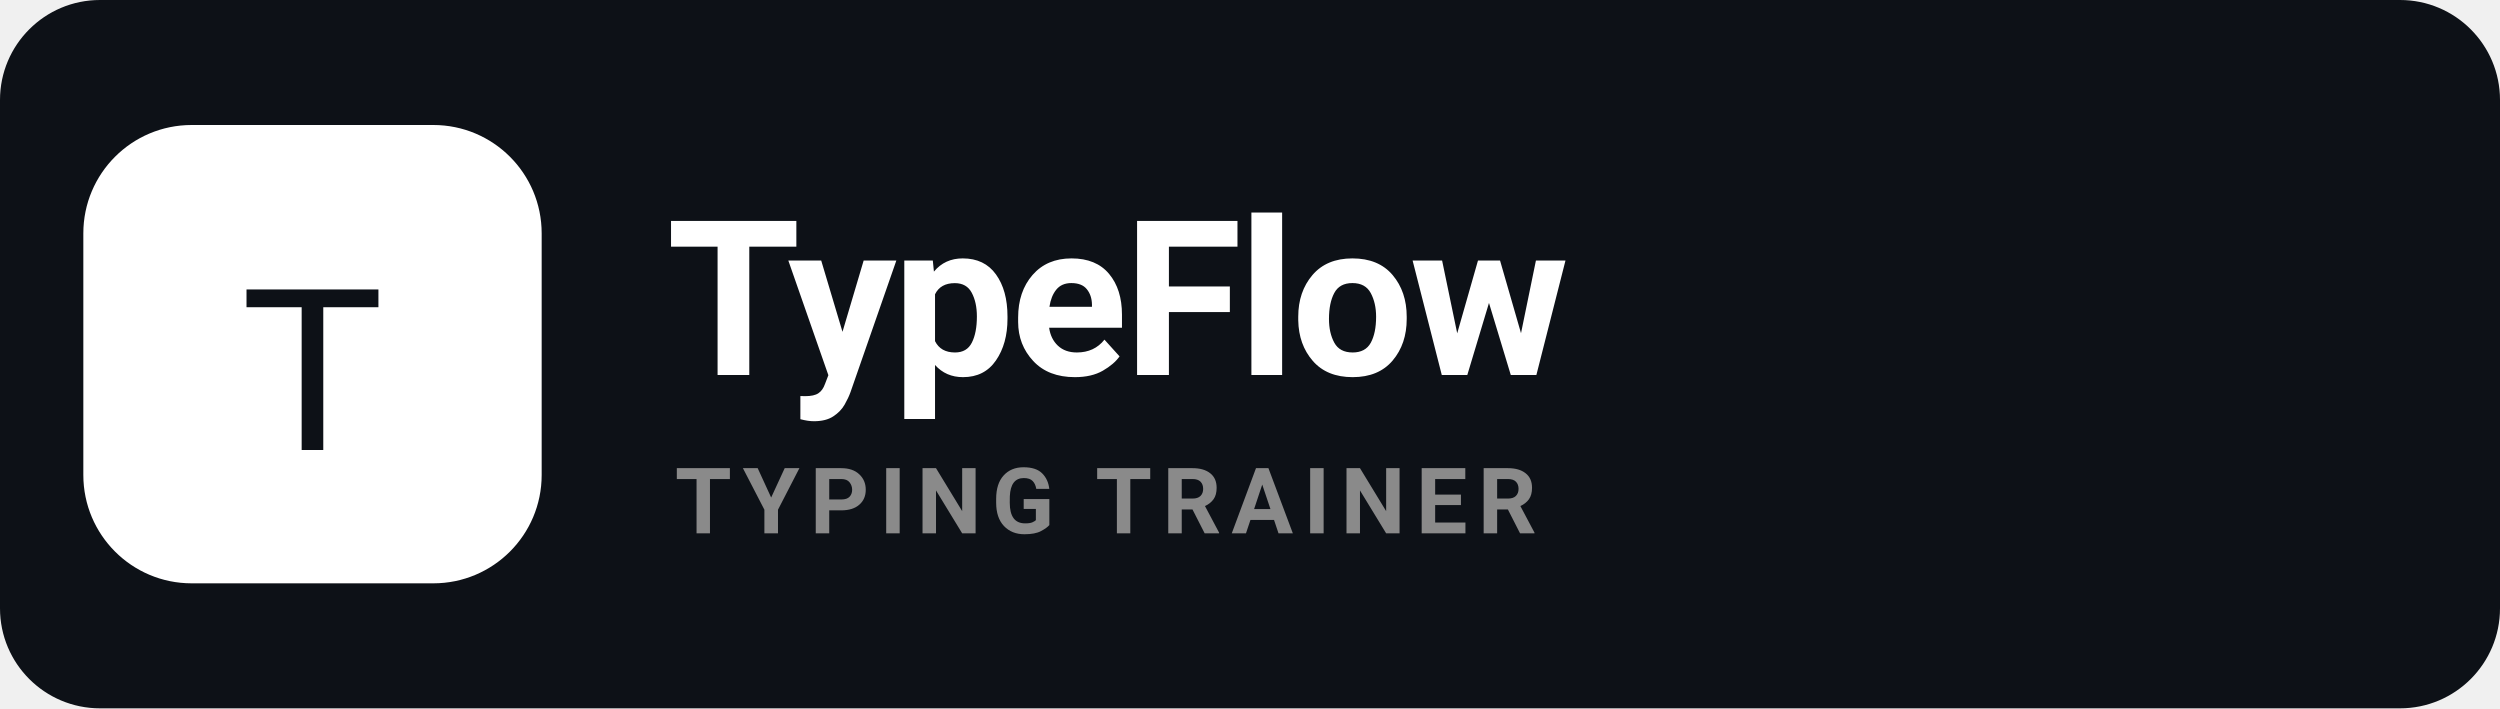
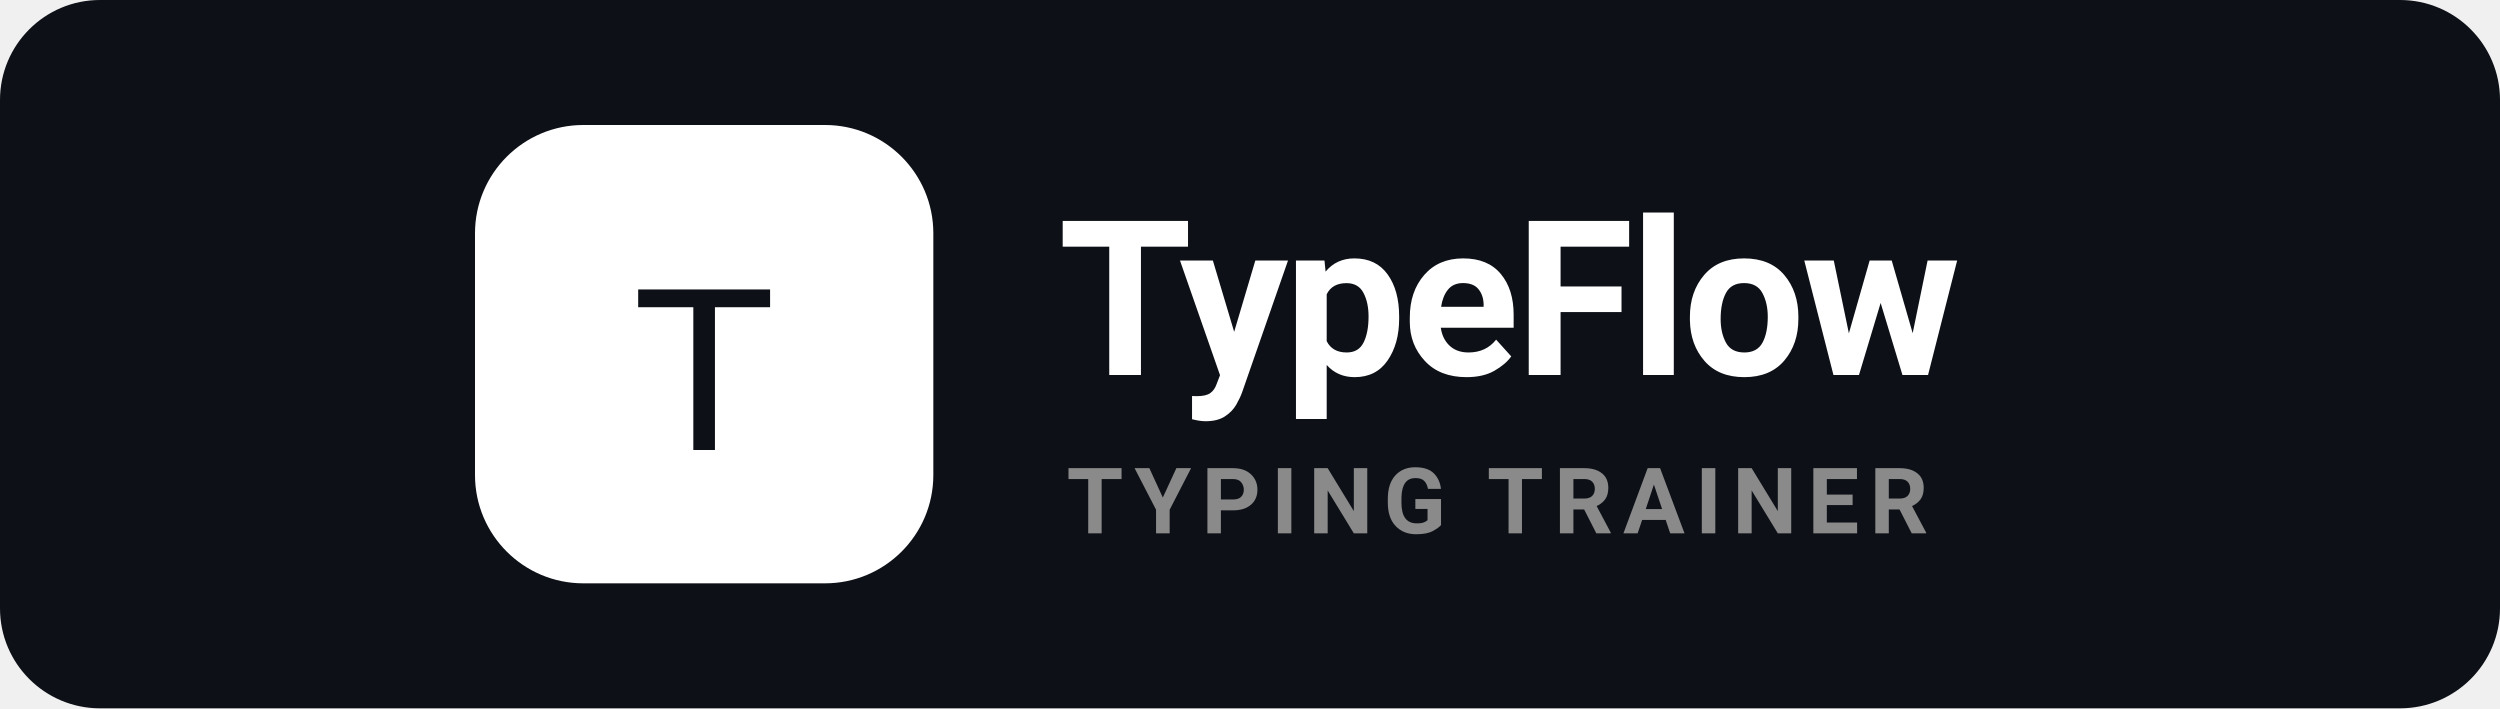
<svg xmlns="http://www.w3.org/2000/svg" width="600" height="170" viewBox="0 0 600 170">
  <rect width="600" height="170" rx="24" fill="#0d1117" />
-   <rect x="20" y="30" width="110" height="110" rx="26" fill="#ffffff" />
-   <text x="75" y="108" font-family="Arial, Helvetica, sans-serif" font-size="56" font-weight="400" fill="#0d1117" text-anchor="middle">T</text>
-   <text x="160" y="90" font-family="-apple-system, BlinkMacSystemFont, 'Segoe UI', Roboto, Helvetica, Arial, sans-serif" font-size="52" font-weight="700" fill="#ffffff" letter-spacing="-1">TypeFlow</text>
-   <text x="162" y="128" font-family="-apple-system, BlinkMacSystemFont, 'Segoe UI', Roboto, Helvetica, Arial, sans-serif" font-size="22" font-weight="600" fill="#8a8a8a" letter-spacing="2.5">TYPING TRAINER</text>
+   <g transform="translate(94 0)">
+     <rect x="20" y="30" width="110" height="110" rx="26" fill="#ffffff" />
+     <text x="75" y="108" font-family="Arial, Helvetica, sans-serif" font-size="56" font-weight="400" fill="#0d1117" text-anchor="middle">T</text>
+     <text x="160" y="90" font-family="-apple-system, BlinkMacSystemFont, 'Segoe UI', Roboto, Helvetica, Arial, sans-serif" font-size="52" font-weight="700" fill="#ffffff" letter-spacing="-1">TypeFlow</text>
+     <text x="162" y="128" font-family="-apple-system, BlinkMacSystemFont, 'Segoe UI', Roboto, Helvetica, Arial, sans-serif" font-size="22" font-weight="600" fill="#8a8a8a" letter-spacing="2.5">TYPING TRAINER</text>
+   </g>
</svg>
